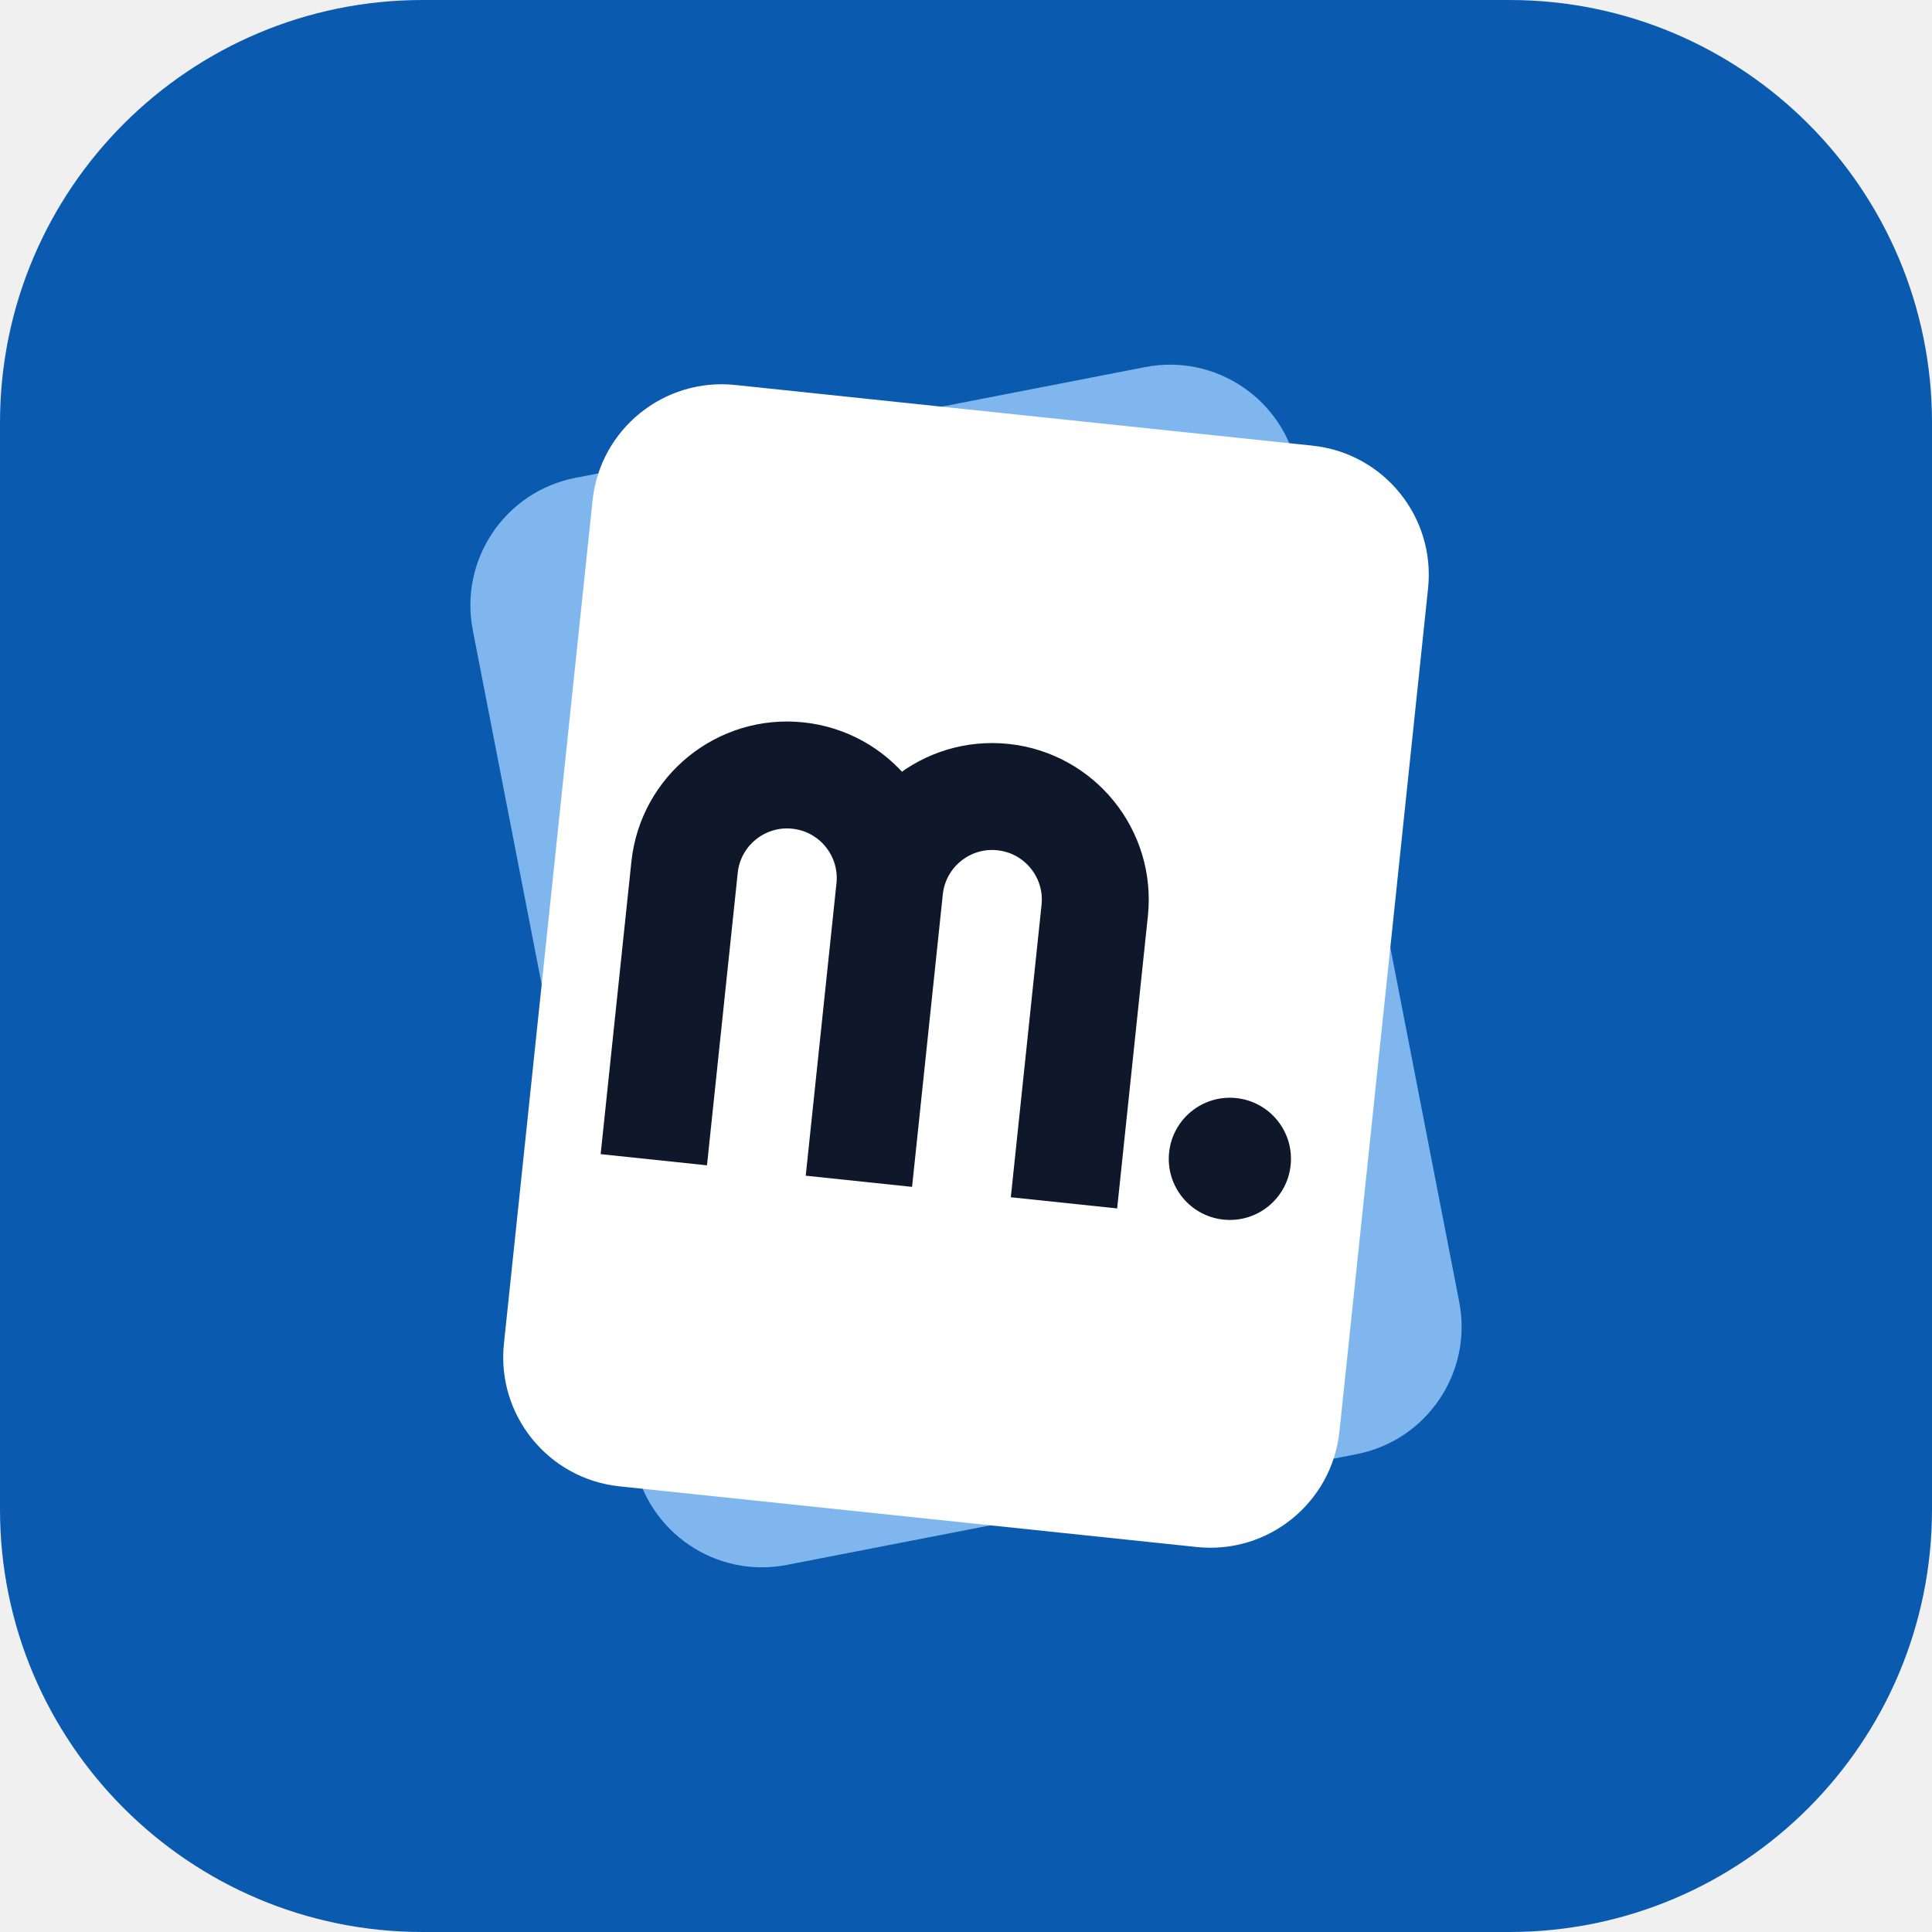
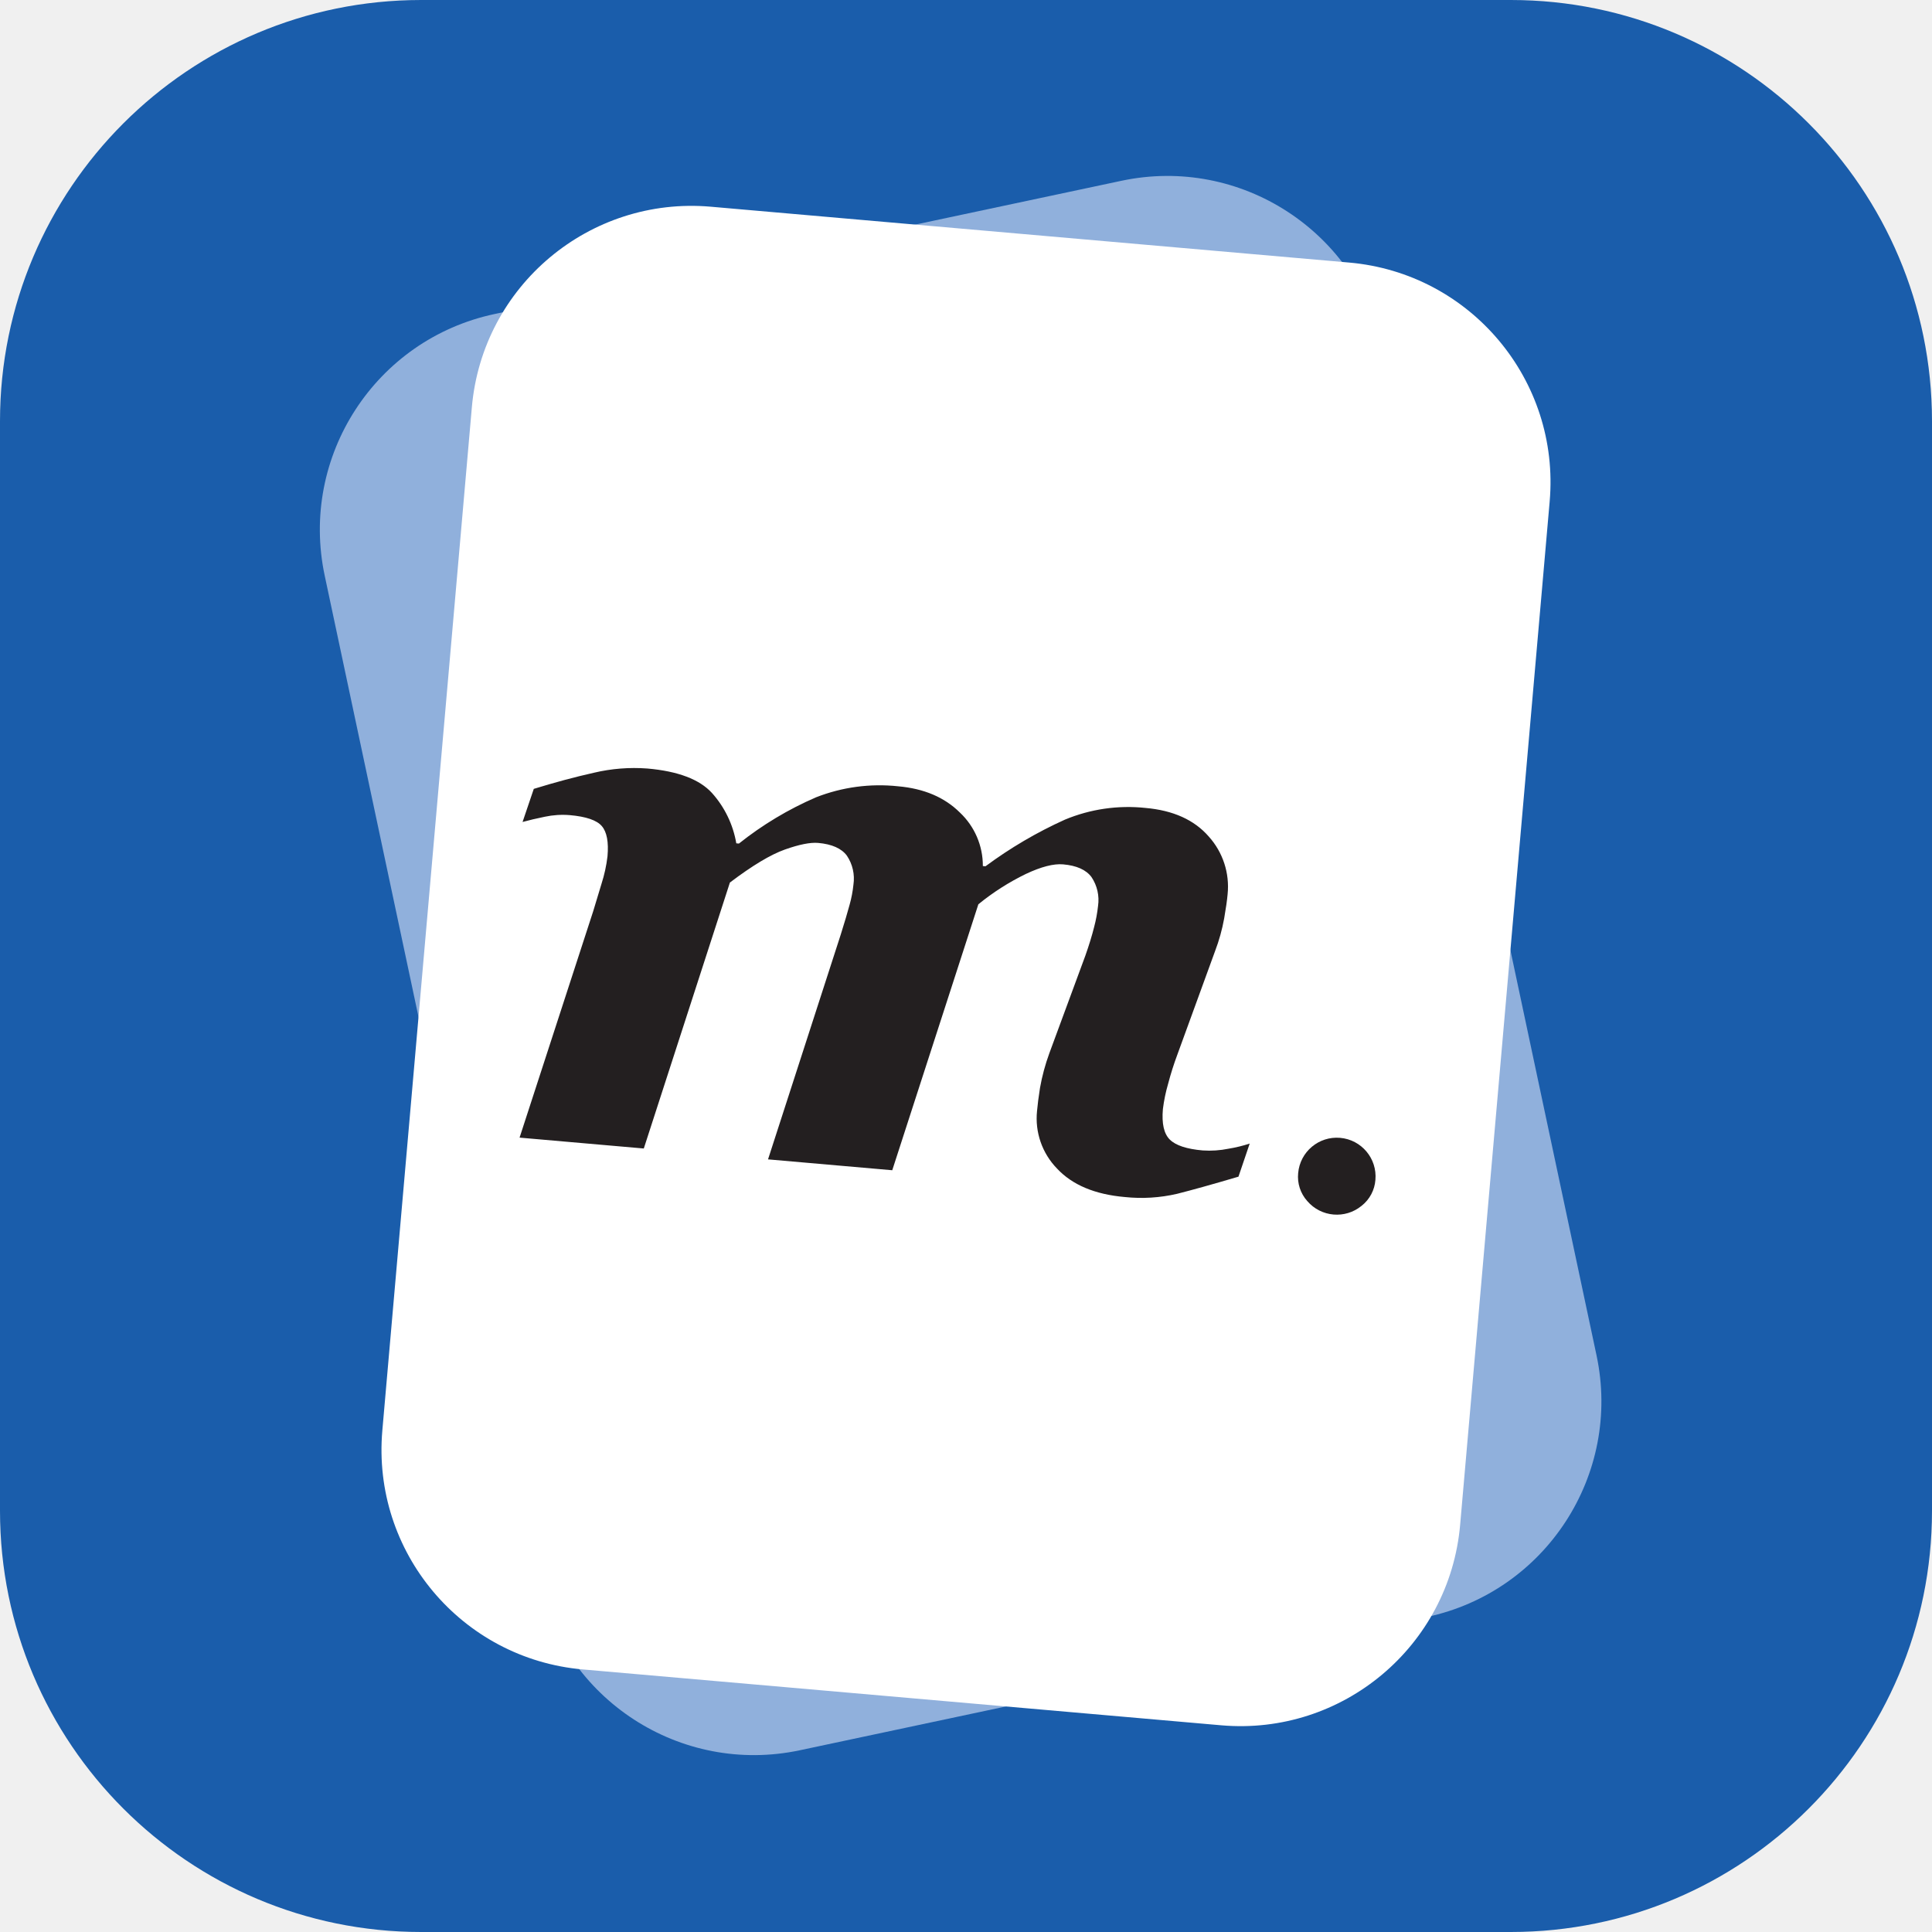
- <svg xmlns="http://www.w3.org/2000/svg" viewBox="0 0 512 512">
-   <rect width="512" height="512" rx="112" fill="#0a5bb0" />
-   <g transform="translate(256 256) scale(1.012) translate(-256 -263)">
-     <g transform="rotate(-11 256 263)">
-       <rect x="146" y="118" width="220" height="290" rx="34" fill="#7fb6ee" />
-     </g>
-     <g transform="rotate(6 256 263)">
-       <rect x="146" y="118" width="220" height="290" rx="34" fill="#ffffff" />
-       <path d="M180.0 322.0V245.0A27 27 0 0 1 234.0 245.0V322.0M234.0 245.0A27 27 0 0 1 288.0 245.0V322.0" fill="none" stroke="#0f172a" stroke-width="28" stroke-linejoin="round" />
-       <circle cx="330.0" cy="306.0" r="16.0" fill="#0f172a" />
-     </g>
-   </g>
+ <svg xmlns="http://www.w3.org/2000/svg" viewBox="0 0 500 500">
+   <rect x="0" y="0" width="500" height="500" rx="109" fill="#1a5dab" />
+   <rect x="108.609" y="59.878" width="280" height="380" rx="57.088" transform="translate(-46.52 57.149) rotate(-12)" fill="#90b0dc" />
+   <rect x="110" y="60" width="280" height="380" rx="57.088" transform="translate(477.26 520.838) rotate(-175)" fill="#fff" />
+   <path d="M323.423,295.954l-2.909,8.567q-9.983,2.95-15.907,4.443a40.91,40.91,0,0,1-13.524.826q-11.6-1.016-17.522-7.366a18.592,18.592,0,0,1-5.176-14.912q.2-2.336.766-5.962a53.106,53.106,0,0,1,2.411-8.954l9.321-25.261q1.442-4.089,2.272-7.4a36.709,36.709,0,0,0,1.016-5.45,10.661,10.661,0,0,0-1.693-7.5q-2.1-2.831-7.344-3.289-3.688-.322-9.657,2.489a62.807,62.807,0,0,0-12.279,7.845l-22.282,68.827-32.151-2.812,18.81-58.151q1.5-4.772,2.3-7.741a30.8,30.8,0,0,0,.994-5.206,10.649,10.649,0,0,0-1.695-7.5q-2.1-2.829-7.446-3.3-3.015-.263-8.57,1.7t-14.261,8.555l-22.283,68.827-32.151-2.812,19.065-58.62q.822-2.67,2.139-7.067a37.642,37.642,0,0,0,1.553-7.118q.486-5.546-1.473-7.824t-8.285-2.833a22.38,22.38,0,0,0-6.464.415q-3.348.687-5.76,1.358l2.906-8.568q8.164-2.522,15.565-4.177a45.277,45.277,0,0,1,13.826-1.093q11.871,1.038,16.705,6.313a26.059,26.059,0,0,1,6.312,13.051l.681.059A88.092,88.092,0,0,1,211.2,206.34a44.97,44.97,0,0,1,21.235-2.848q10.021.878,15.979,6.79a18.874,18.874,0,0,1,5.946,13.853l.682.059A111.794,111.794,0,0,1,275.6,212.121a42.545,42.545,0,0,1,20.838-3.029q10.789.944,16.4,7.414a19.373,19.373,0,0,1,4.866,14.933q-.195,2.239-.889,6.247a47.661,47.661,0,0,1-2.359,8.468l-9.728,26.7a78.512,78.512,0,0,0-2.42,7.63,41.785,41.785,0,0,0-1.352,6.548q-.494,5.643,1.8,7.9t8.5,2.8a25.069,25.069,0,0,0,6.683-.445A36.664,36.664,0,0,0,323.423,295.954Z" fill="#231f20" />
+   <path d="M355.956,305.344a9.413,9.413,0,0,1-3.564,6.71,10.083,10.083,0,0,1-14.082-1.232,9.41,9.41,0,0,1-2.346-7.227,10.034,10.034,0,0,1,19.992,1.749Z" fill="#231f20" />
</svg>
